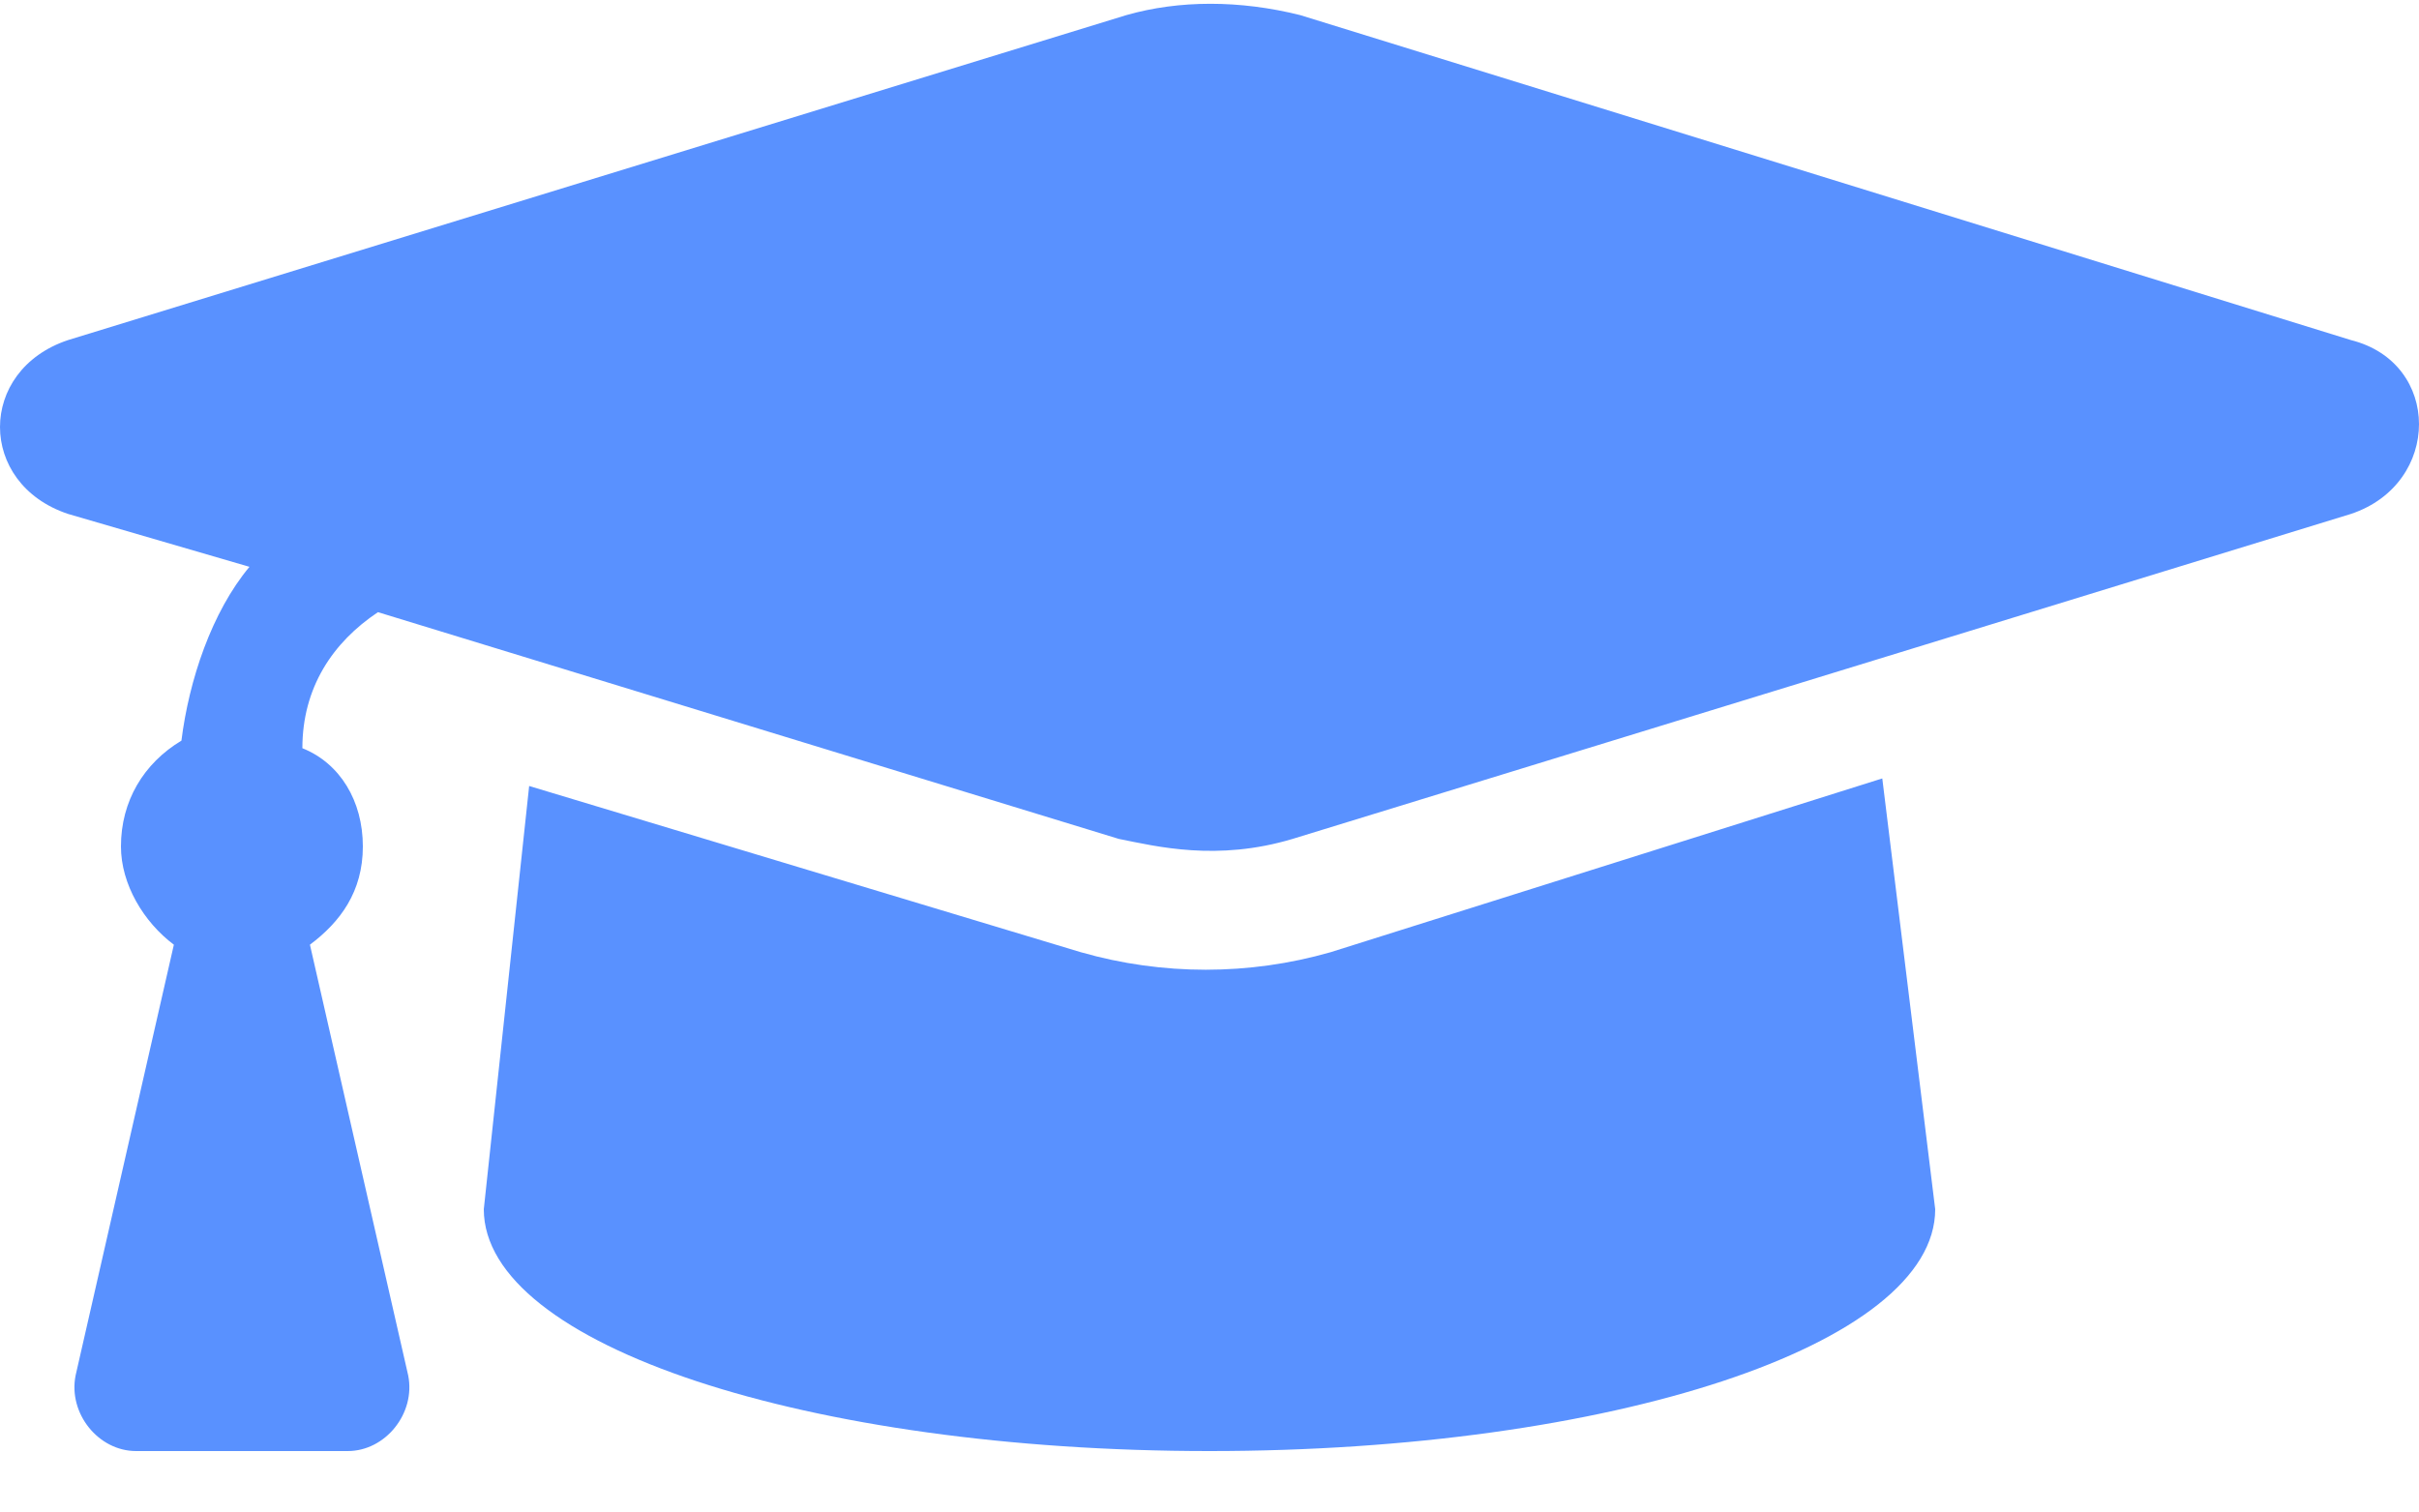
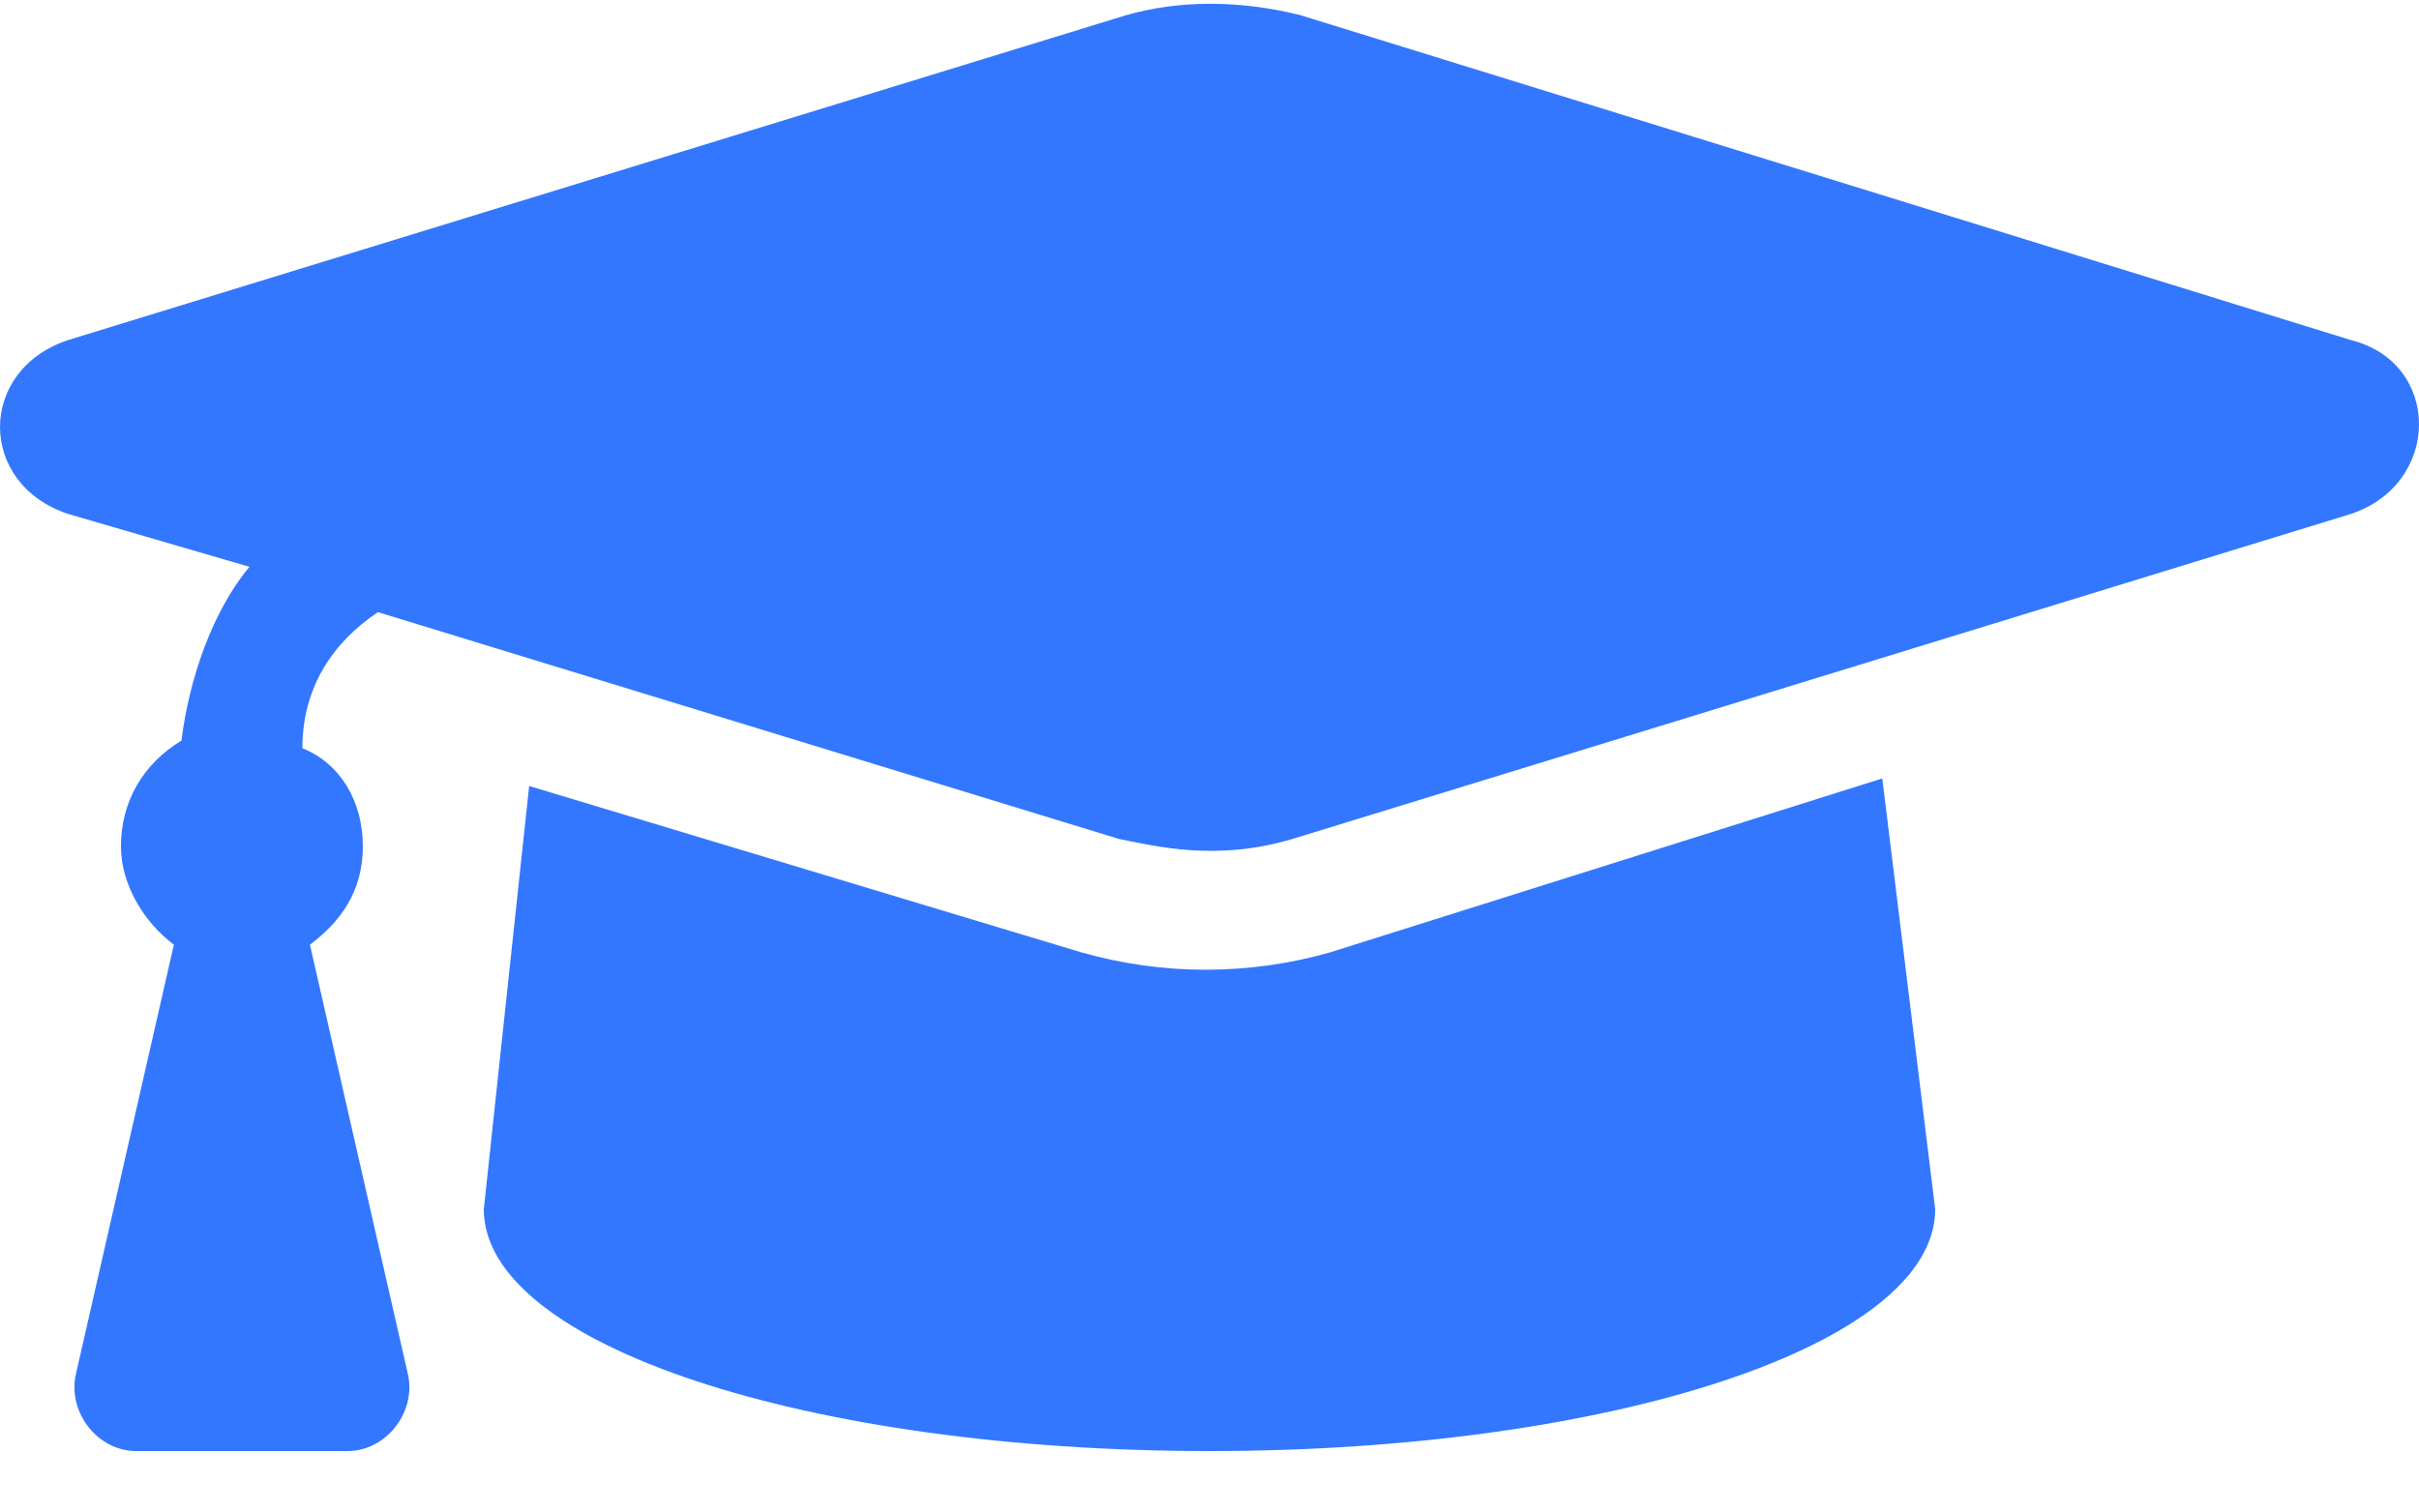
<svg xmlns="http://www.w3.org/2000/svg" viewBox="0 0 32 20">
-   <path d="M31.1 4.5 17.2.2c-.8-.2-1.6-.2-2.3 0L.9 4.5c-1.2.4-1.2 1.9 0 2.3l2.4.7c-.5.6-.8 1.5-.9 2.3-.5.3-.8.8-.8 1.4 0 .5.3 1 .7 1.3L1 18.2c-.1.5.3 1 .8 1h2.8c.5 0 .9-.5.8-1l-1.3-5.7c.4-.3.7-.7.7-1.3s-.3-1.1-.8-1.3c0-.8.4-1.4 1-1.8l9.8 3c.5.1 1.3.3 2.3 0l14-4.3c1.2-.4 1.2-2 0-2.3zm-13.5 8.1a6 6 0 0 1-3.3 0L7 10.4 6.4 16c0 1.8 4.3 3.2 9.6 3.2s9.6-1.4 9.6-3.2l-.7-5.7-7.3 2.3z" fill="#5991ff" />
+   <path d="M31.1 4.5 17.2.2c-.8-.2-1.6-.2-2.3 0L.9 4.5c-1.2.4-1.2 1.9 0 2.3l2.4.7c-.5.6-.8 1.5-.9 2.3-.5.3-.8.8-.8 1.4 0 .5.3 1 .7 1.3L1 18.2c-.1.5.3 1 .8 1h2.8c.5 0 .9-.5.8-1l-1.3-5.7c.4-.3.7-.7.7-1.3s-.3-1.1-.8-1.3c0-.8.4-1.4 1-1.8l9.8 3c.5.1 1.3.3 2.3 0l14-4.3c1.2-.4 1.2-2 0-2.3zm-13.5 8.1a6 6 0 0 1-3.3 0L7 10.4 6.4 16c0 1.8 4.3 3.2 9.6 3.2s9.6-1.4 9.6-3.2l-.7-5.7-7.3 2.3z" fill="#3377ff" />
</svg>
